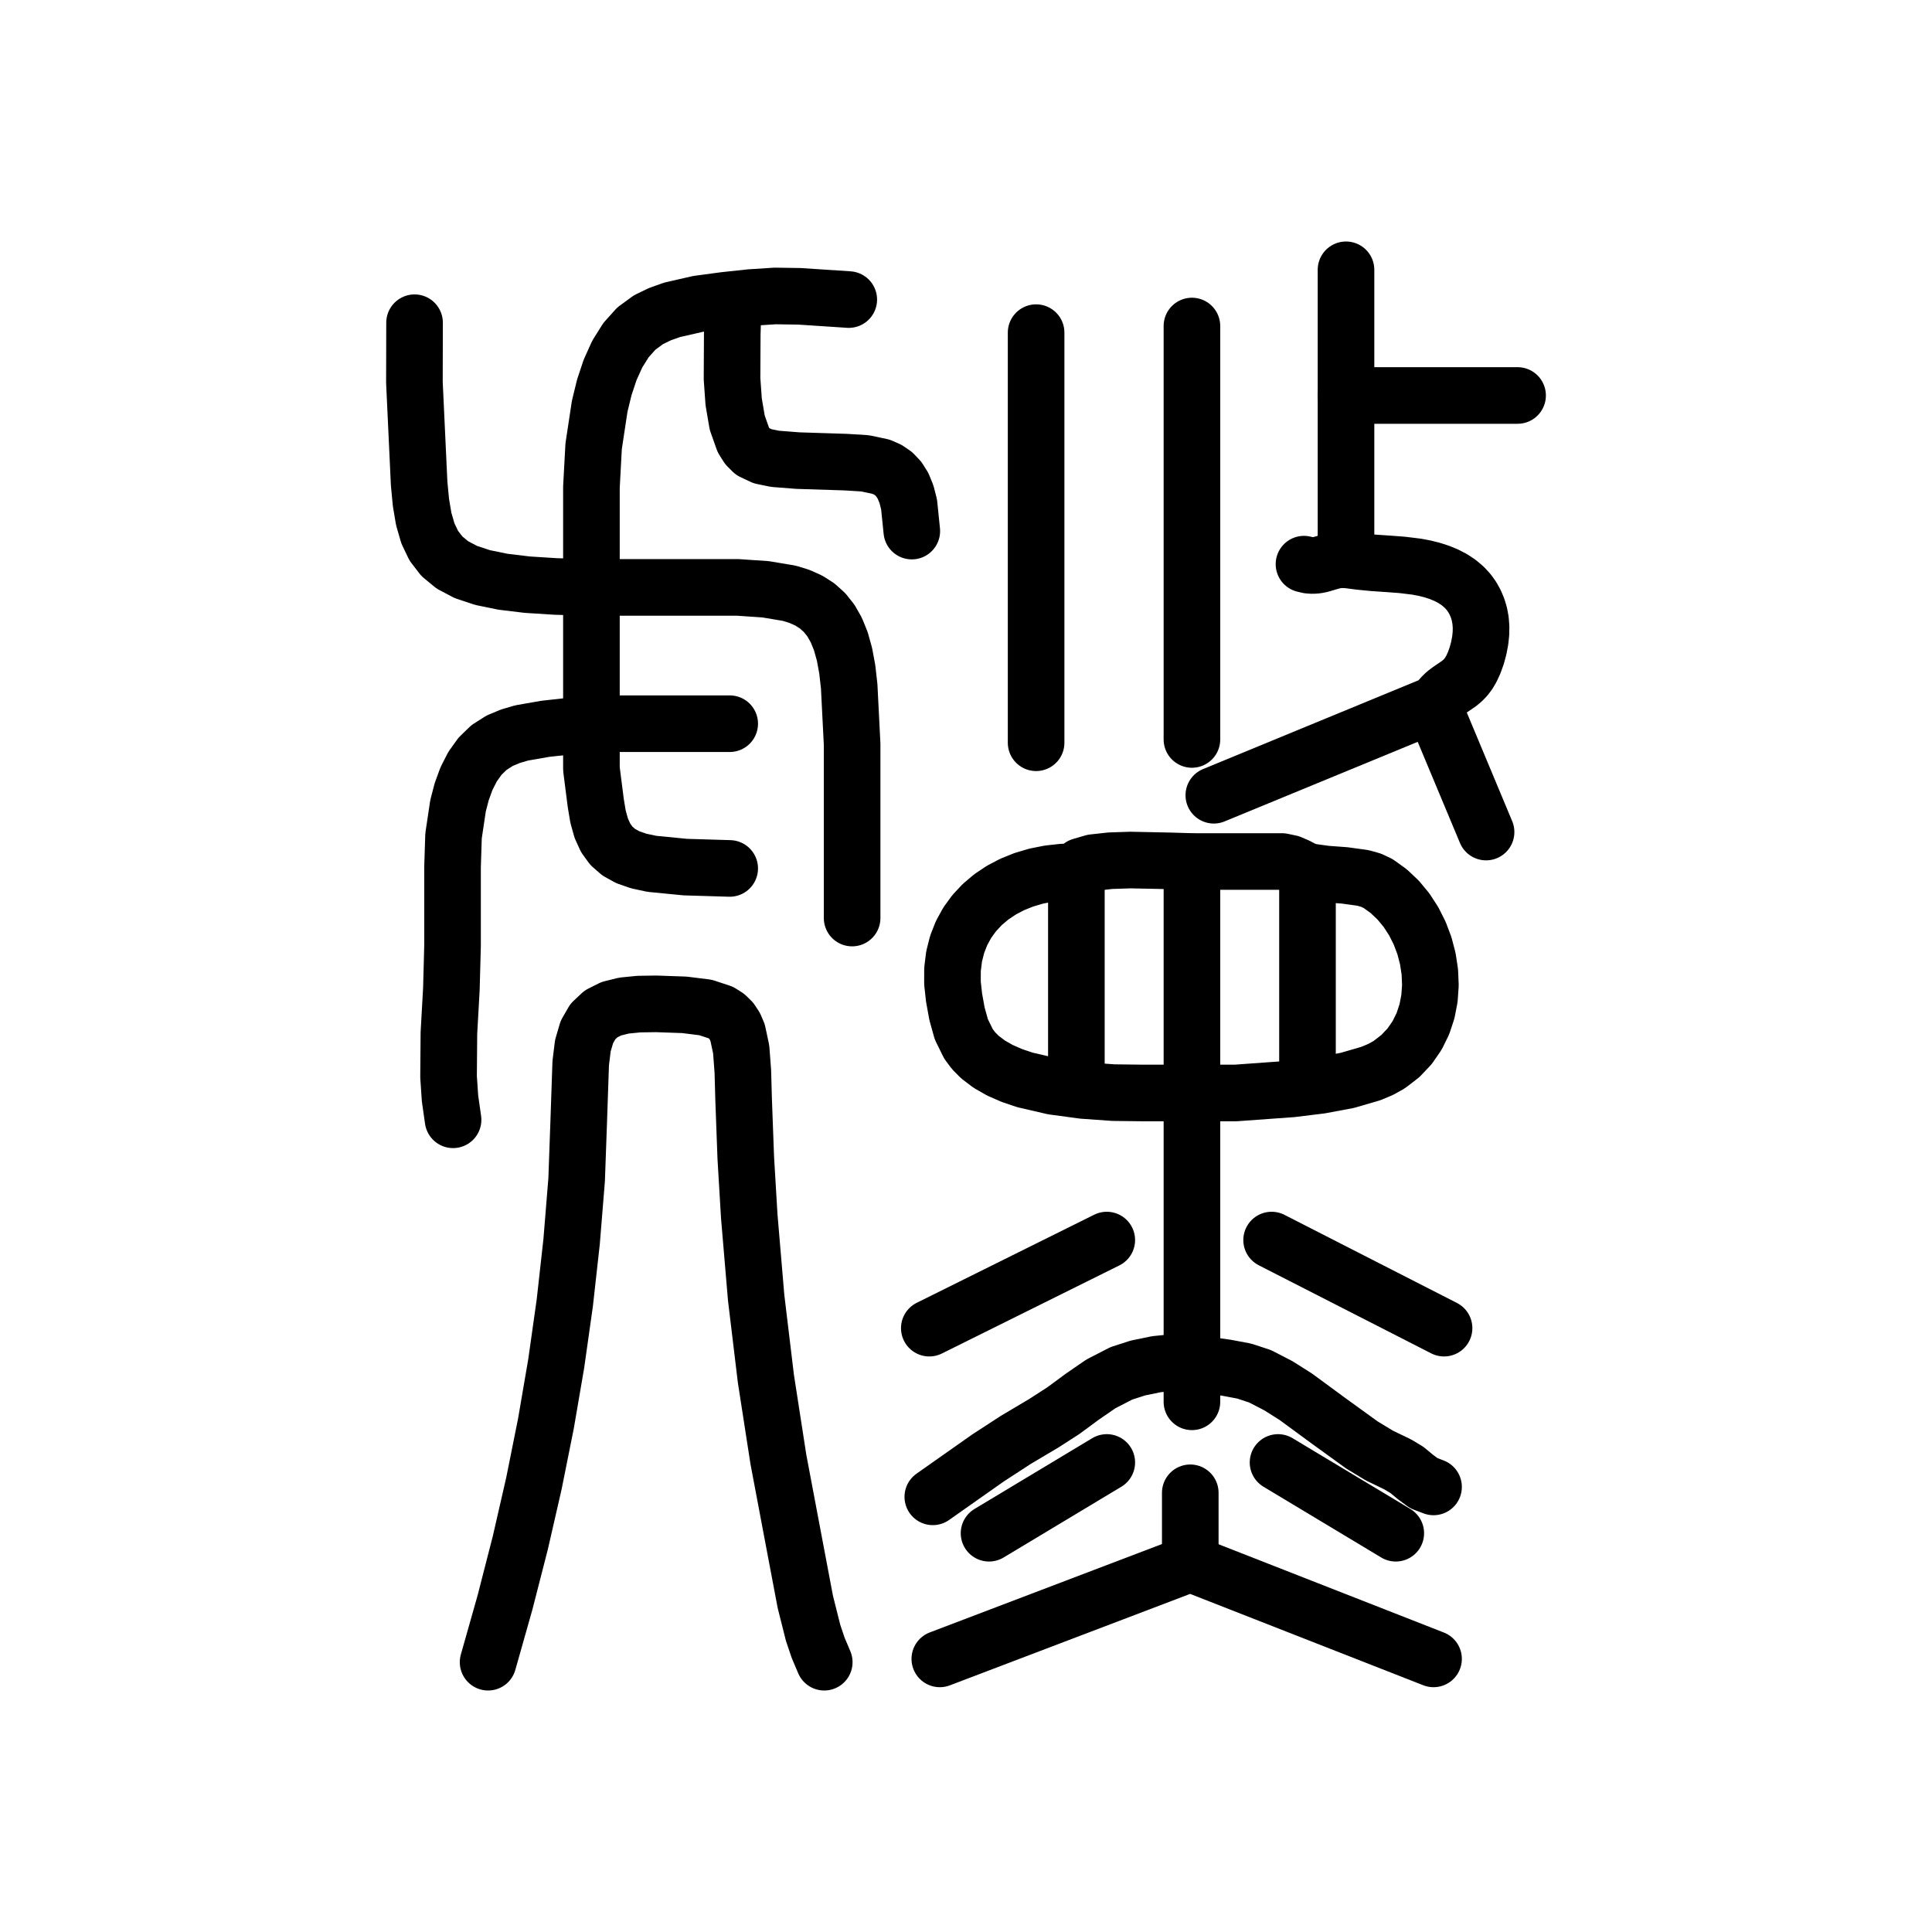
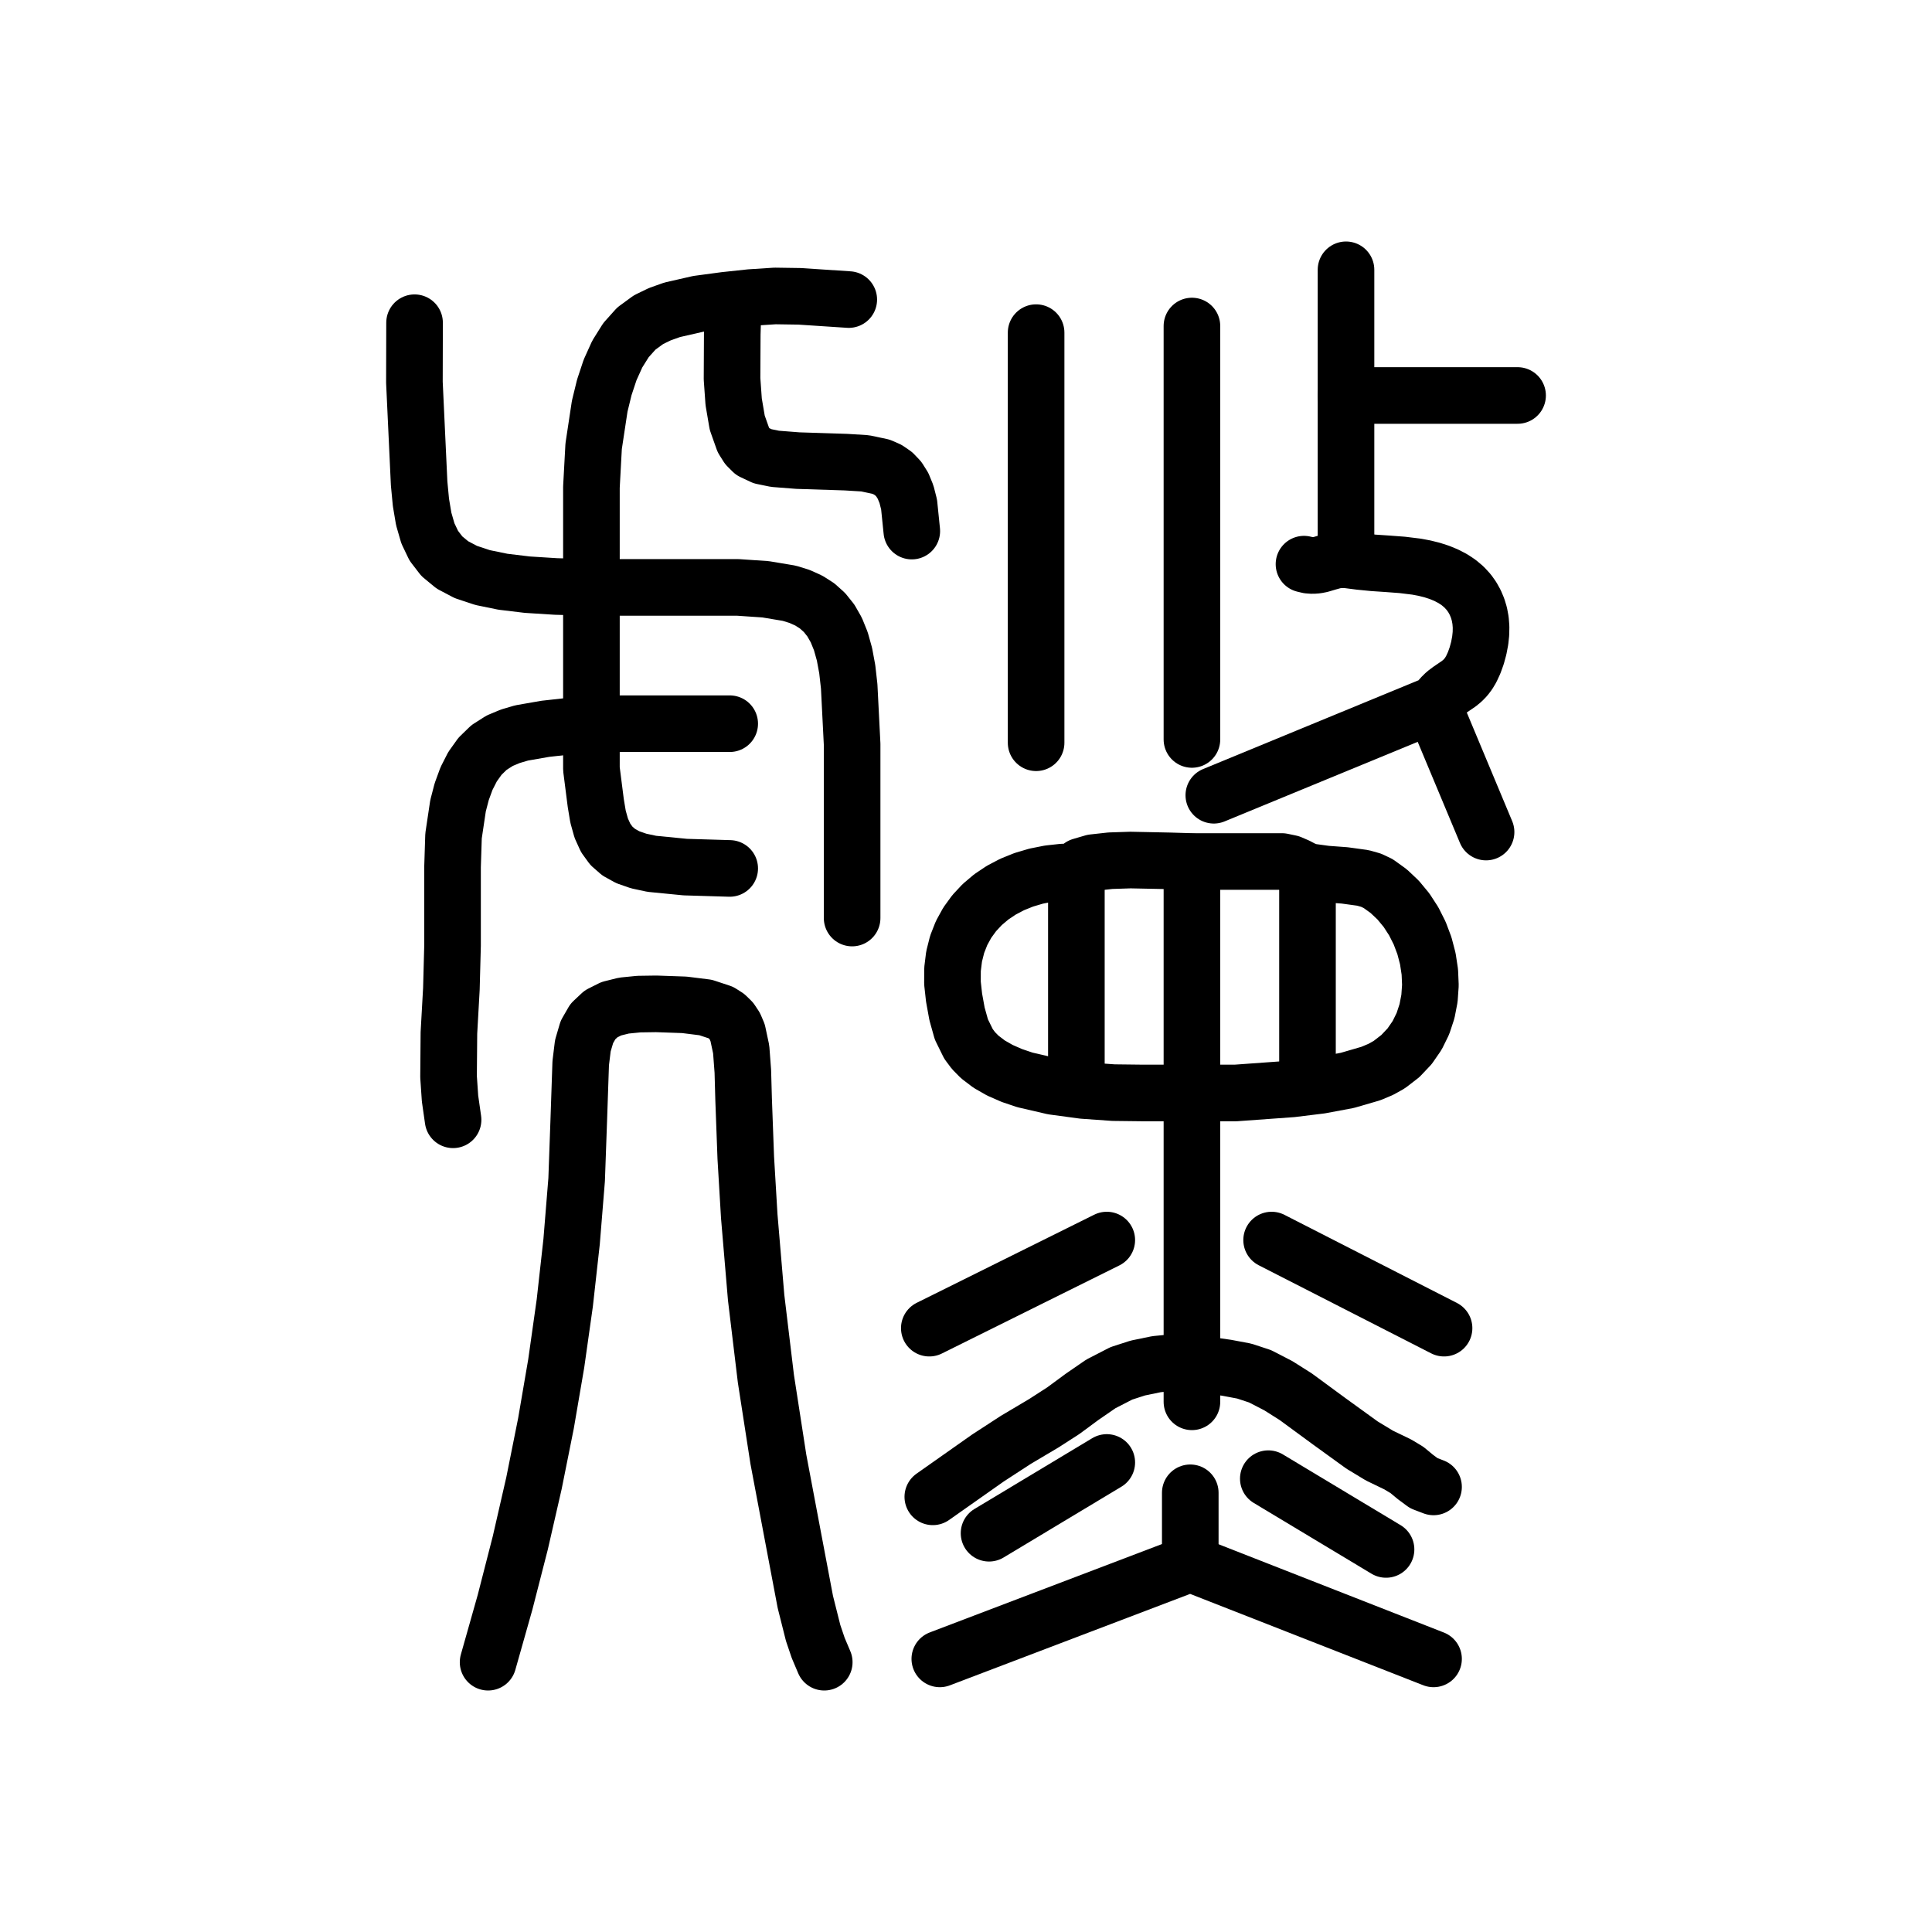
<svg xmlns="http://www.w3.org/2000/svg" viewBox="0 0 1024 1024" data-codepoint="U+3DE37" data-advance="1024" data-schema="seal-centerline-1">
  <g transform="matrix(1 0 0 -1 0 832)" fill="none" stroke="#000" stroke-width="30" stroke-linecap="round" stroke-linejoin="round">
    <path id="stroke-1" d="M 388.616 671.47 L 388.111 654.895 L 387.995 631.2 L 388.858 619.046 L 390.748 607.946 L 393.976 598.845 L 396.188 595.34 L 398.851 592.689 L 404.188 590.17 L 410.776 588.816 L 422.888 587.87 L 448.345 587.055 L 458.512 586.429 L 466.955 584.637 L 470.527 583.064 L 473.664 580.914 L 476.365 578.089 L 478.627 574.496 L 480.451 570.037 L 481.833 564.618 L 483.271 550.515" />
    <path id="stroke-2" d="M 570.501 369.959 L 570.501 256.016" />
    <path id="stroke-3" d="M 631.748 375.219 L 631.748 89.012" />
    <path id="stroke-4" d="M 692.996 369.959 L 692.996 257.769" />
    <path id="stroke-5" d="M 713.412 622.387 L 804.354 622.387" />
    <path id="stroke-6" d="M 713.412 536.491 L 713.412 689.0" />
    <path id="stroke-7" d="M 759.81 457.608 L 787.65 390.996" />
    <path id="stroke-8" d="M 219.723 660.952 L 219.646 629.369 L 222.151 575.738 L 223.102 565.729 L 224.583 556.939 L 226.792 549.298 L 229.931 542.737 L 234.198 537.185 L 239.794 532.572 L 246.917 528.829 L 255.769 525.885 L 266.548 523.67 L 279.455 522.115 L 294.689 521.149 L 313.467 520.669 L 373.804 520.669 L 390.97 520.669 L 405.787 519.661 L 418.339 517.564 L 423.792 515.876 L 428.711 513.663 L 433.106 510.851 L 436.987 507.367 L 440.366 503.138 L 443.252 498.09 L 445.657 492.15 L 447.59 485.243 L 449.064 477.296 L 450.087 468.236 L 451.642 437.549 L 451.642 406.775 L 451.642 345.418" />
    <path id="stroke-9" d="M 240.138 238.486 L 238.523 249.791 L 237.74 261.264 L 237.933 284.522 L 239.243 307.872 L 239.857 330.925 L 239.857 356.71 L 239.857 372.553 L 240.382 388.969 L 242.764 404.909 L 244.706 412.373 L 247.248 419.327 L 250.46 425.637 L 254.417 431.175 L 259.19 435.808 L 264.854 439.407 L 270.476 441.757 L 276.438 443.515 L 288.998 445.71 L 313.467 448.425 L 386.76 448.425" />
    <path id="stroke-10" d="M 258.698 -49.0 L 267.662 -17.332 L 275.77 14.254 L 283.008 45.843 L 289.36 77.518 L 294.814 109.363 L 299.353 141.463 L 302.964 173.901 L 305.632 206.762 L 306.738 237.644 L 307.791 268.523 L 308.922 277.749 L 311.062 285.03 L 314.259 290.582 L 318.562 294.62 L 324.019 297.359 L 330.68 299.015 L 338.593 299.802 L 347.808 299.936 L 362.727 299.416 L 373.967 298.011 L 382.062 295.335 L 385.099 293.4 L 387.55 291.002 L 389.483 288.092 L 390.964 284.623 L 392.842 275.814 L 393.719 264.185 L 394.13 249.352 L 395.277 218.335 L 397.121 187.336 L 400.771 144.234 L 405.937 101.271 L 412.561 58.508 L 420.586 16.001 L 426.84 -17.041 L 430.98 -33.509 L 433.657 -41.421 L 436.871 -49.0" />
    <path id="stroke-11" d="M 386.76 371.712 L 363.218 372.418 L 345.476 374.158 L 338.518 375.648 L 332.696 377.676 L 327.906 380.335 L 324.043 383.718 L 321.003 387.918 L 318.681 393.027 L 316.972 399.14 L 315.773 406.349 L 313.467 424.427 L 313.467 448.425 L 313.467 520.669 L 313.467 553.135 L 313.467 573.817 L 314.644 595.498 L 317.853 616.696 L 320.281 626.651 L 323.36 635.928 L 327.167 644.344 L 331.78 651.712 L 337.275 657.846 L 343.73 662.563 L 349.748 665.48 L 356.226 667.783 L 370.057 670.945 L 384.224 672.848 L 397.728 674.293 L 410.782 675.135 L 423.805 674.94 L 449.864 673.222" />
    <path id="stroke-12" d="M 492.551 128.05 L 586.618 174.743" />
    <path id="stroke-13" d="M 494.406 38.648 L 523.648 59.24 L 538.423 68.849 L 553.311 77.686 L 563.639 84.348 L 573.476 91.606 L 583.491 98.508 L 594.356 104.1 L 603.071 106.913 L 612.966 108.953 L 622.903 109.941 L 631.748 109.602 L 650.064 107.069 L 659.479 105.298 L 667.875 102.532 L 677.567 97.523 L 686.757 91.715 L 704.31 78.826 L 721.898 66.106 L 731.13 60.51 L 740.881 55.798 L 745.709 52.896 L 750.131 49.228 L 754.66 45.872 L 759.81 43.907" />
    <path id="stroke-14" d="M 498.119 -47.247 L 630.868 3.281 L 759.81 -47.247" />
    <path id="stroke-15" d="M 549.158 438.326 L 549.158 655.693" />
    <path id="stroke-16" d="M 631.748 659.199 L 631.748 440.078" />
    <path id="stroke-17" d="M 691.139 532.985 L 693.533 532.421 L 695.798 532.267 L 697.95 532.435 L 700.007 532.837 L 703.897 533.987 L 707.599 535.012 L 710.848 535.362 L 714.1 535.243 L 720.809 534.376 L 728.011 533.673 L 735.567 533.167 L 743.237 532.588 L 750.78 531.667 L 754.996 530.877 L 759.057 529.865 L 762.934 528.612 L 766.595 527.102 L 770.009 525.316 L 773.147 523.239 L 775.977 520.851 L 778.469 518.137 L 780.326 515.525 L 781.893 512.699 L 783.154 509.702 L 784.093 506.576 L 784.721 503.197 L 784.995 499.73 L 784.932 496.18 L 784.549 492.555 L 783.774 488.463 L 782.683 484.454 L 781.335 480.695 L 779.787 477.355 L 778.408 475.033 L 776.883 473.024 L 775.163 471.248 L 773.195 469.627 L 768.384 466.355 L 766.021 464.578 L 763.974 462.564 L 762.352 460.464 L 761.468 459.52 L 760.4 458.764 L 759.852 458.514 L 643.349 410.504" />
    <path id="stroke-18" d="M 570.501 369.959 L 563.163 369.774 L 556.048 368.994 L 549.202 367.633 L 542.671 365.704 L 536.501 363.221 L 530.74 360.198 L 525.431 356.649 L 520.623 352.586 L 516.36 348.024 L 512.689 342.976 L 509.656 337.457 L 507.307 331.478 L 505.688 325.055 L 504.846 318.201 L 504.826 310.929 L 505.674 303.253 L 507.237 294.641 L 509.54 286.397 L 513.326 278.705 L 516.007 275.123 L 519.337 271.749 L 524.303 267.977 L 530.002 264.727 L 536.335 261.959 L 543.205 259.635 L 558.161 256.169 L 574.085 254.02 L 590.191 252.884 L 605.694 252.7 L 631.748 252.7 L 654.91 252.7 L 684.697 254.852 L 699.902 256.717 L 714.155 259.385 L 726.588 263.003 L 731.85 265.215 L 736.331 267.72 L 742.222 272.266 L 747.138 277.465 L 751.108 283.219 L 754.164 289.428 L 756.335 295.995 L 757.651 302.821 L 758.143 309.808 L 757.84 316.858 L 756.774 323.871 L 754.974 330.749 L 752.471 337.395 L 749.294 343.71 L 745.474 349.595 L 741.042 354.951 L 736.027 359.682 L 730.459 363.687 L 726.721 365.462 L 722.396 366.687 L 712.688 368.021 L 702.745 368.757 L 693.979 369.966 L 690.733 371.195 L 687.507 372.894 L 683.888 374.456 L 679.466 375.377 L 655.61 375.377 L 631.748 375.377 L 619.967 375.729 L 599.195 376.157 L 588.548 375.808 L 579.387 374.8 L 572.957 372.922 L 571.154 371.589 L 570.501 369.959" />
    <path id="stroke-19" d="M 673.983 174.743 L 765.379 128.05" />
    <path id="stroke-20" d="M 630.868 40.788 L 630.868 3.281" />
    <path id="stroke-21" d="M 524.215 19.356 L 586.618 56.863" />
-     <path id="stroke-22" d="M 677.387 56.863 L 739.79 19.356" />
+     <path id="stroke-22" d="M 672.227 48.273 L 734.63 10.766" />
  </g>
</svg>
